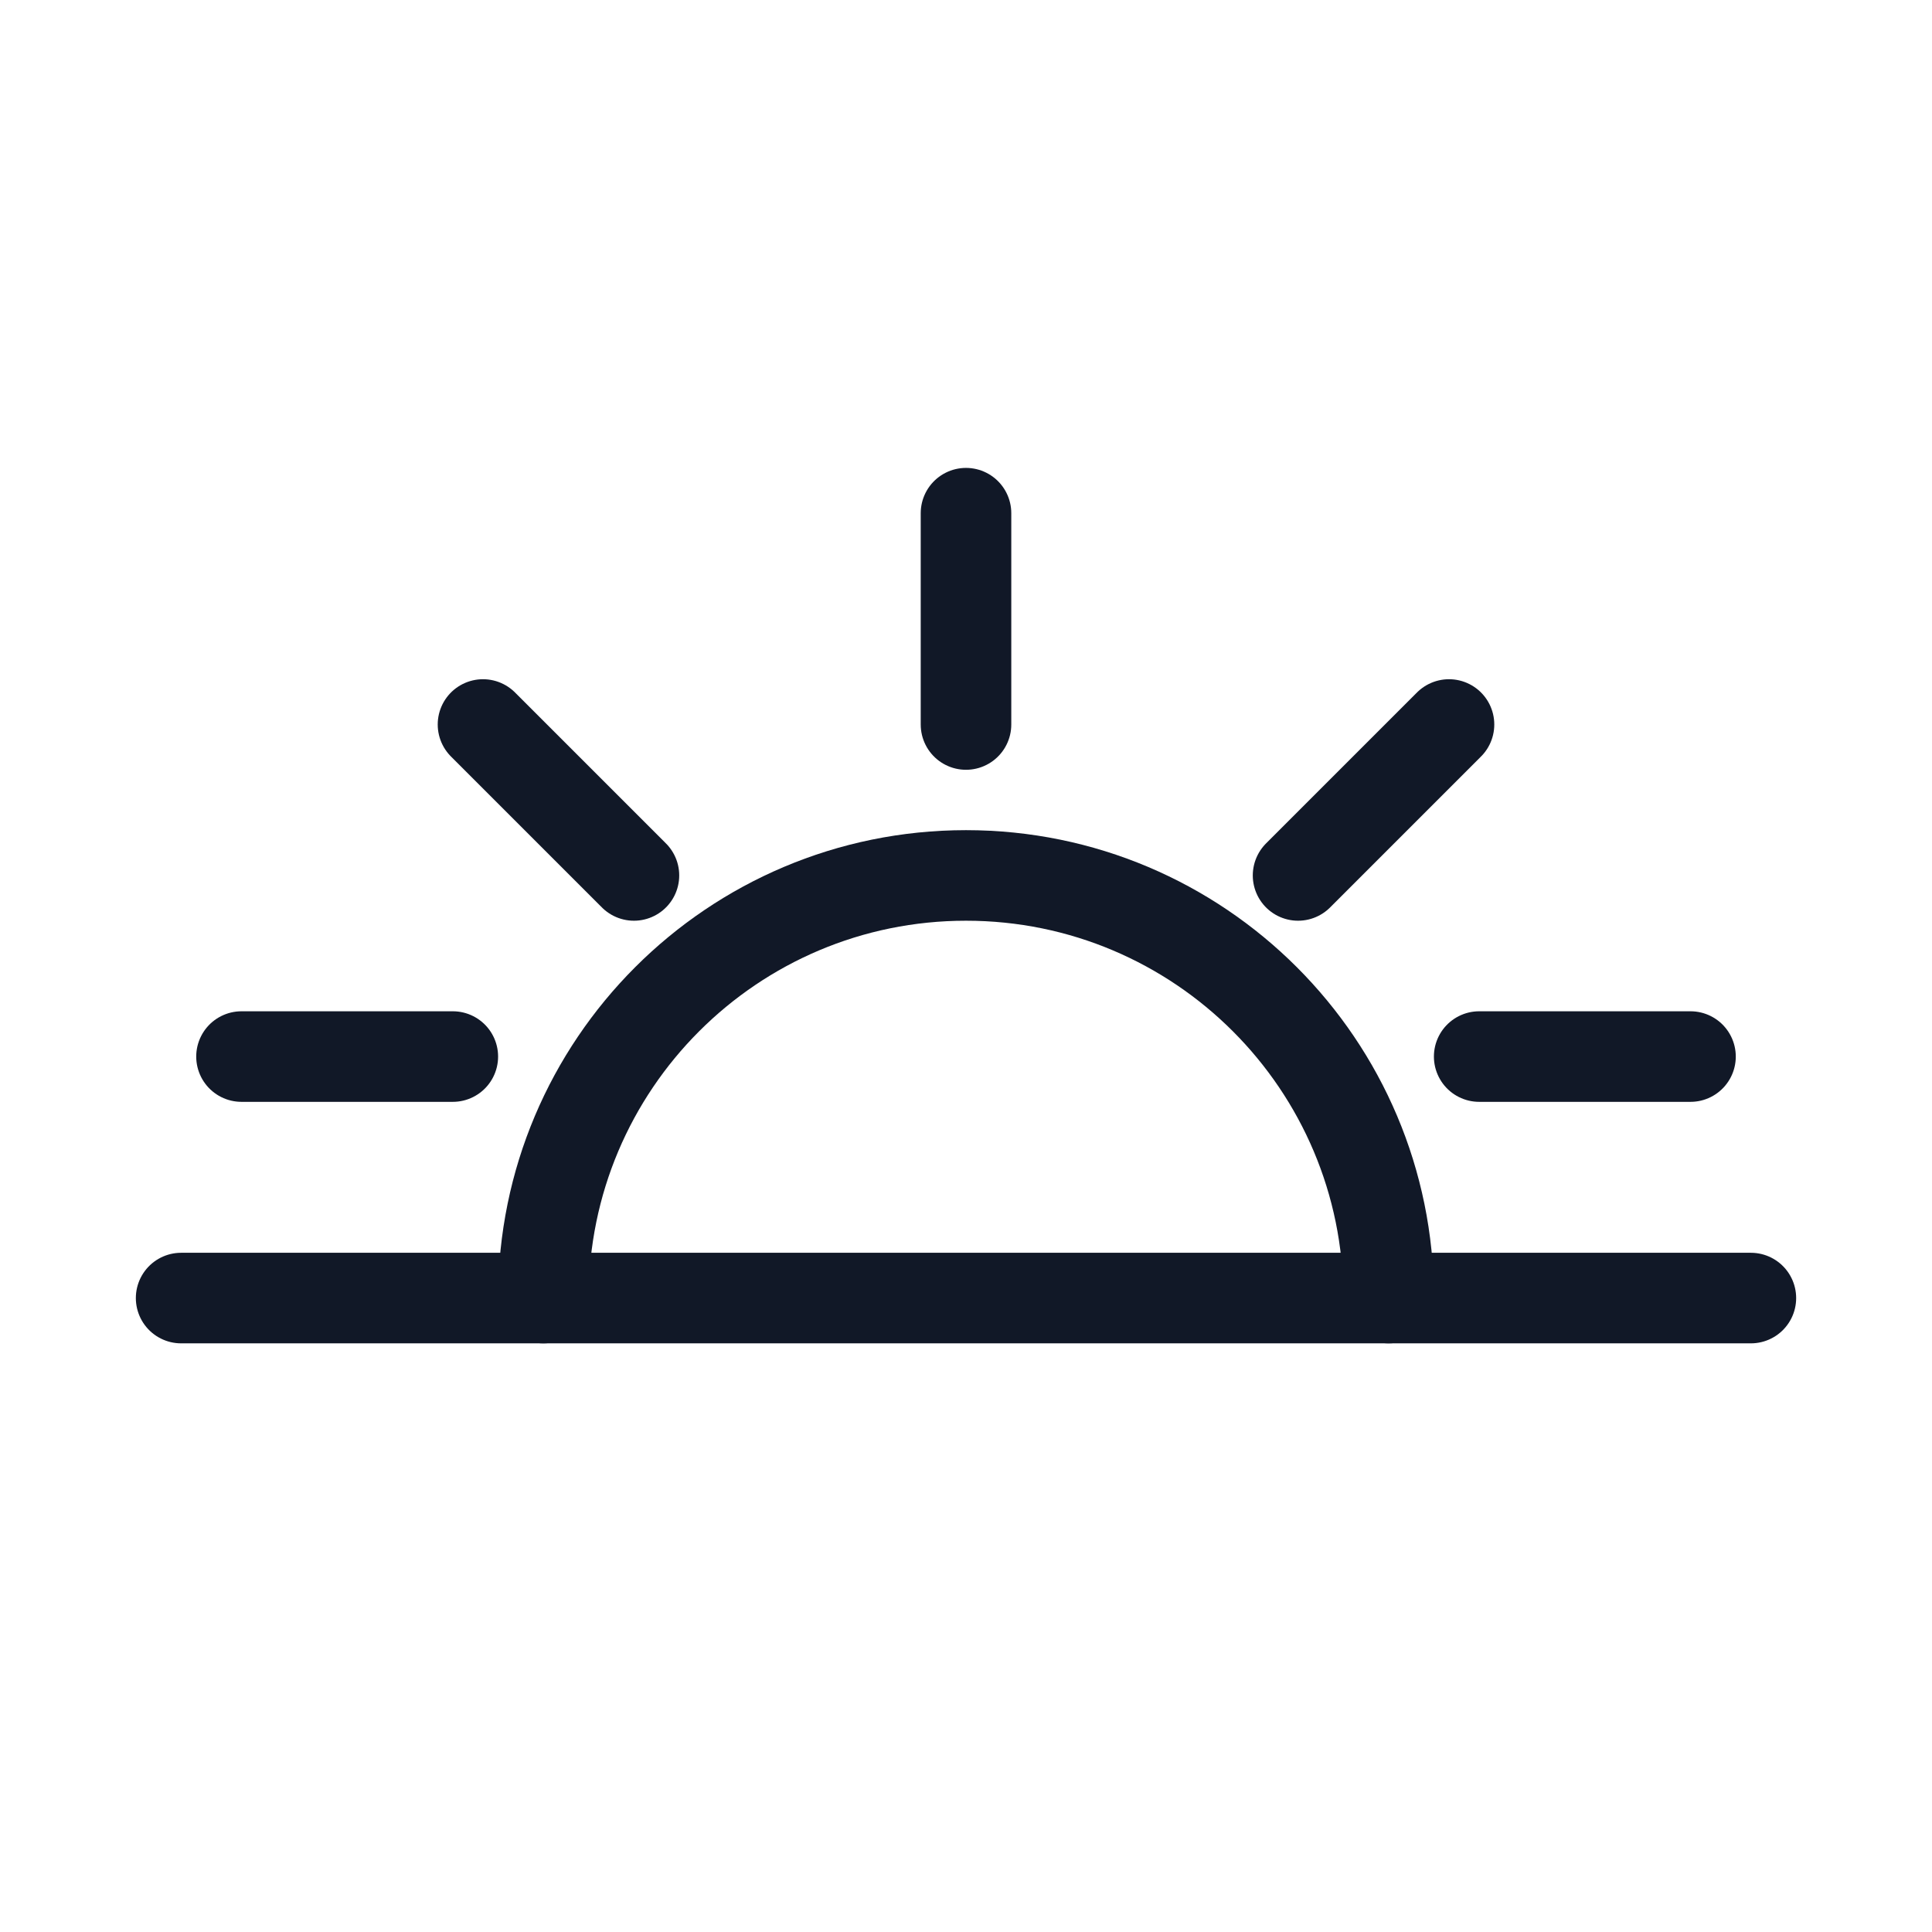
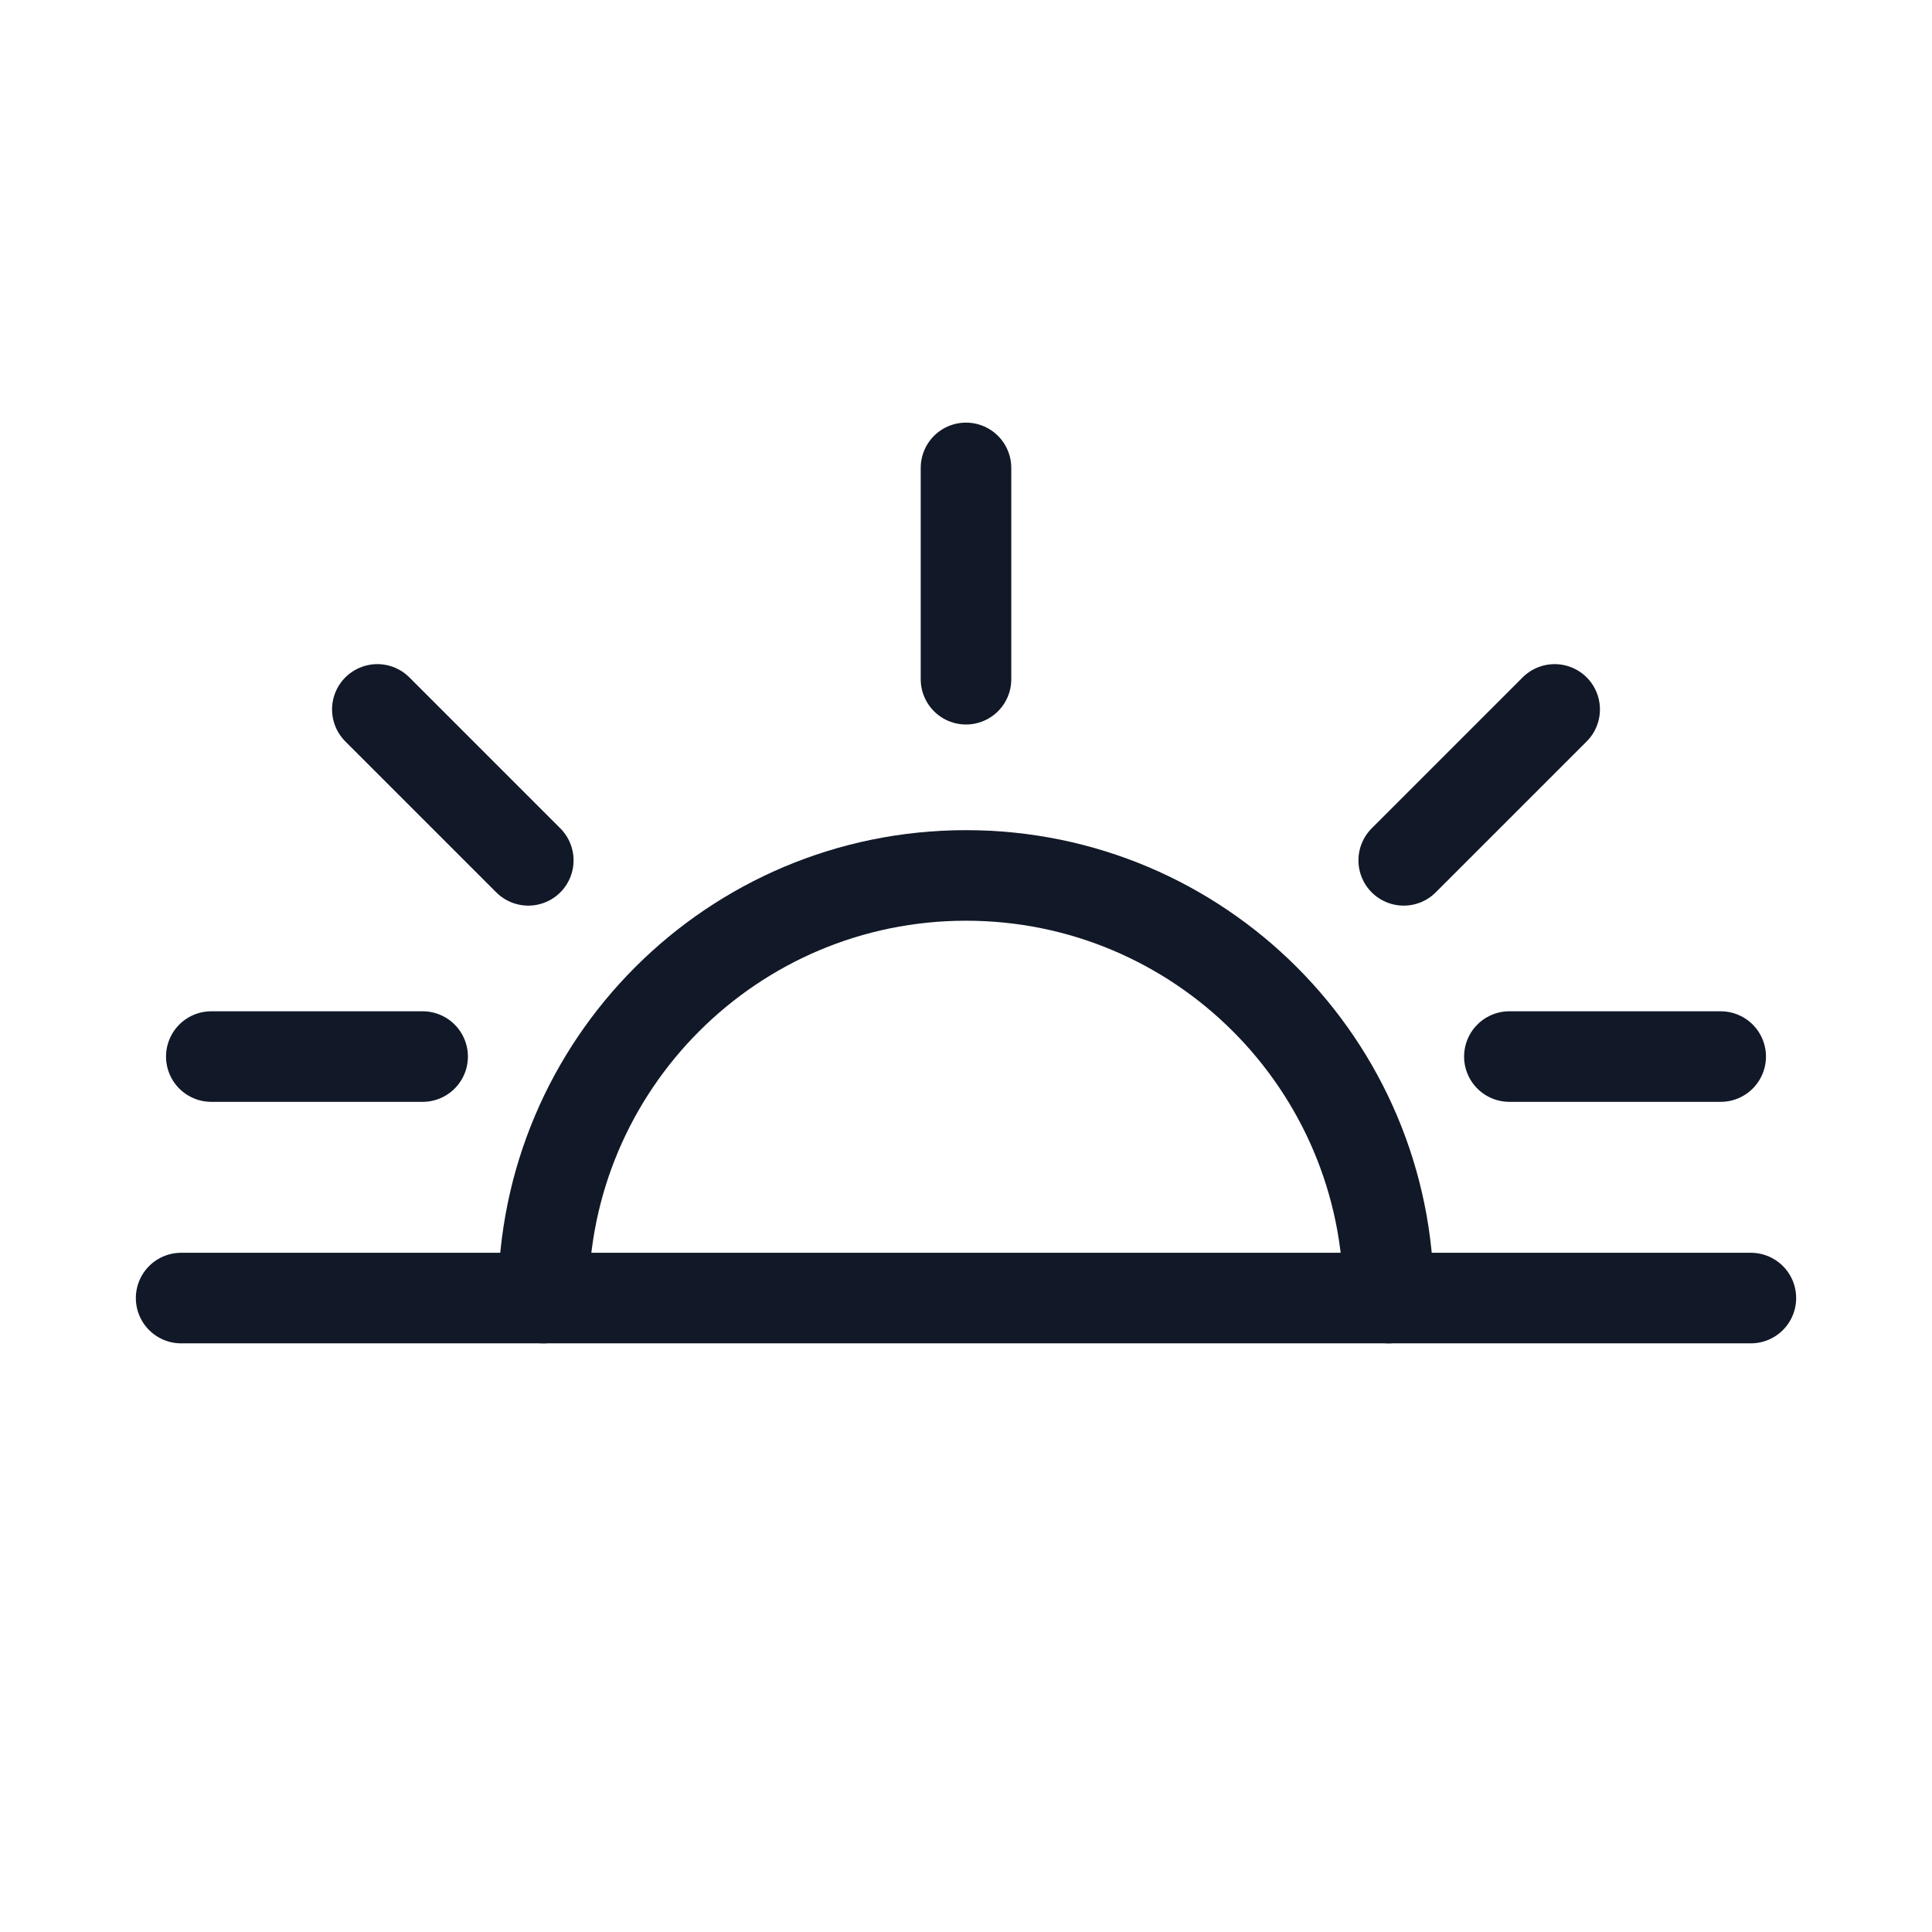
<svg xmlns="http://www.w3.org/2000/svg" viewBox="0 0 64 64" fill="none" stroke="#111827" stroke-width="3" stroke-linecap="round" stroke-linejoin="round">
  <path d="M6 43h52" />
  <path d="M18 43a14 14 0 0 1 28 0" />
-   <path d="M32 17v7" />
-   <path d="M16 24l5 5" />
-   <path d="M48 24l-5 5" />
-   <path d="M8 35h7" />
-   <path d="M49 35h7" />
+   <path d="M32 15.5v7" />
+   <path d="M12.5 23.5l5 5" />
+   <path d="M51.5 23.5l-5 5" />
+   <path d="M7 35h7" />
+   <path d="M50 35h7" />
</svg>
